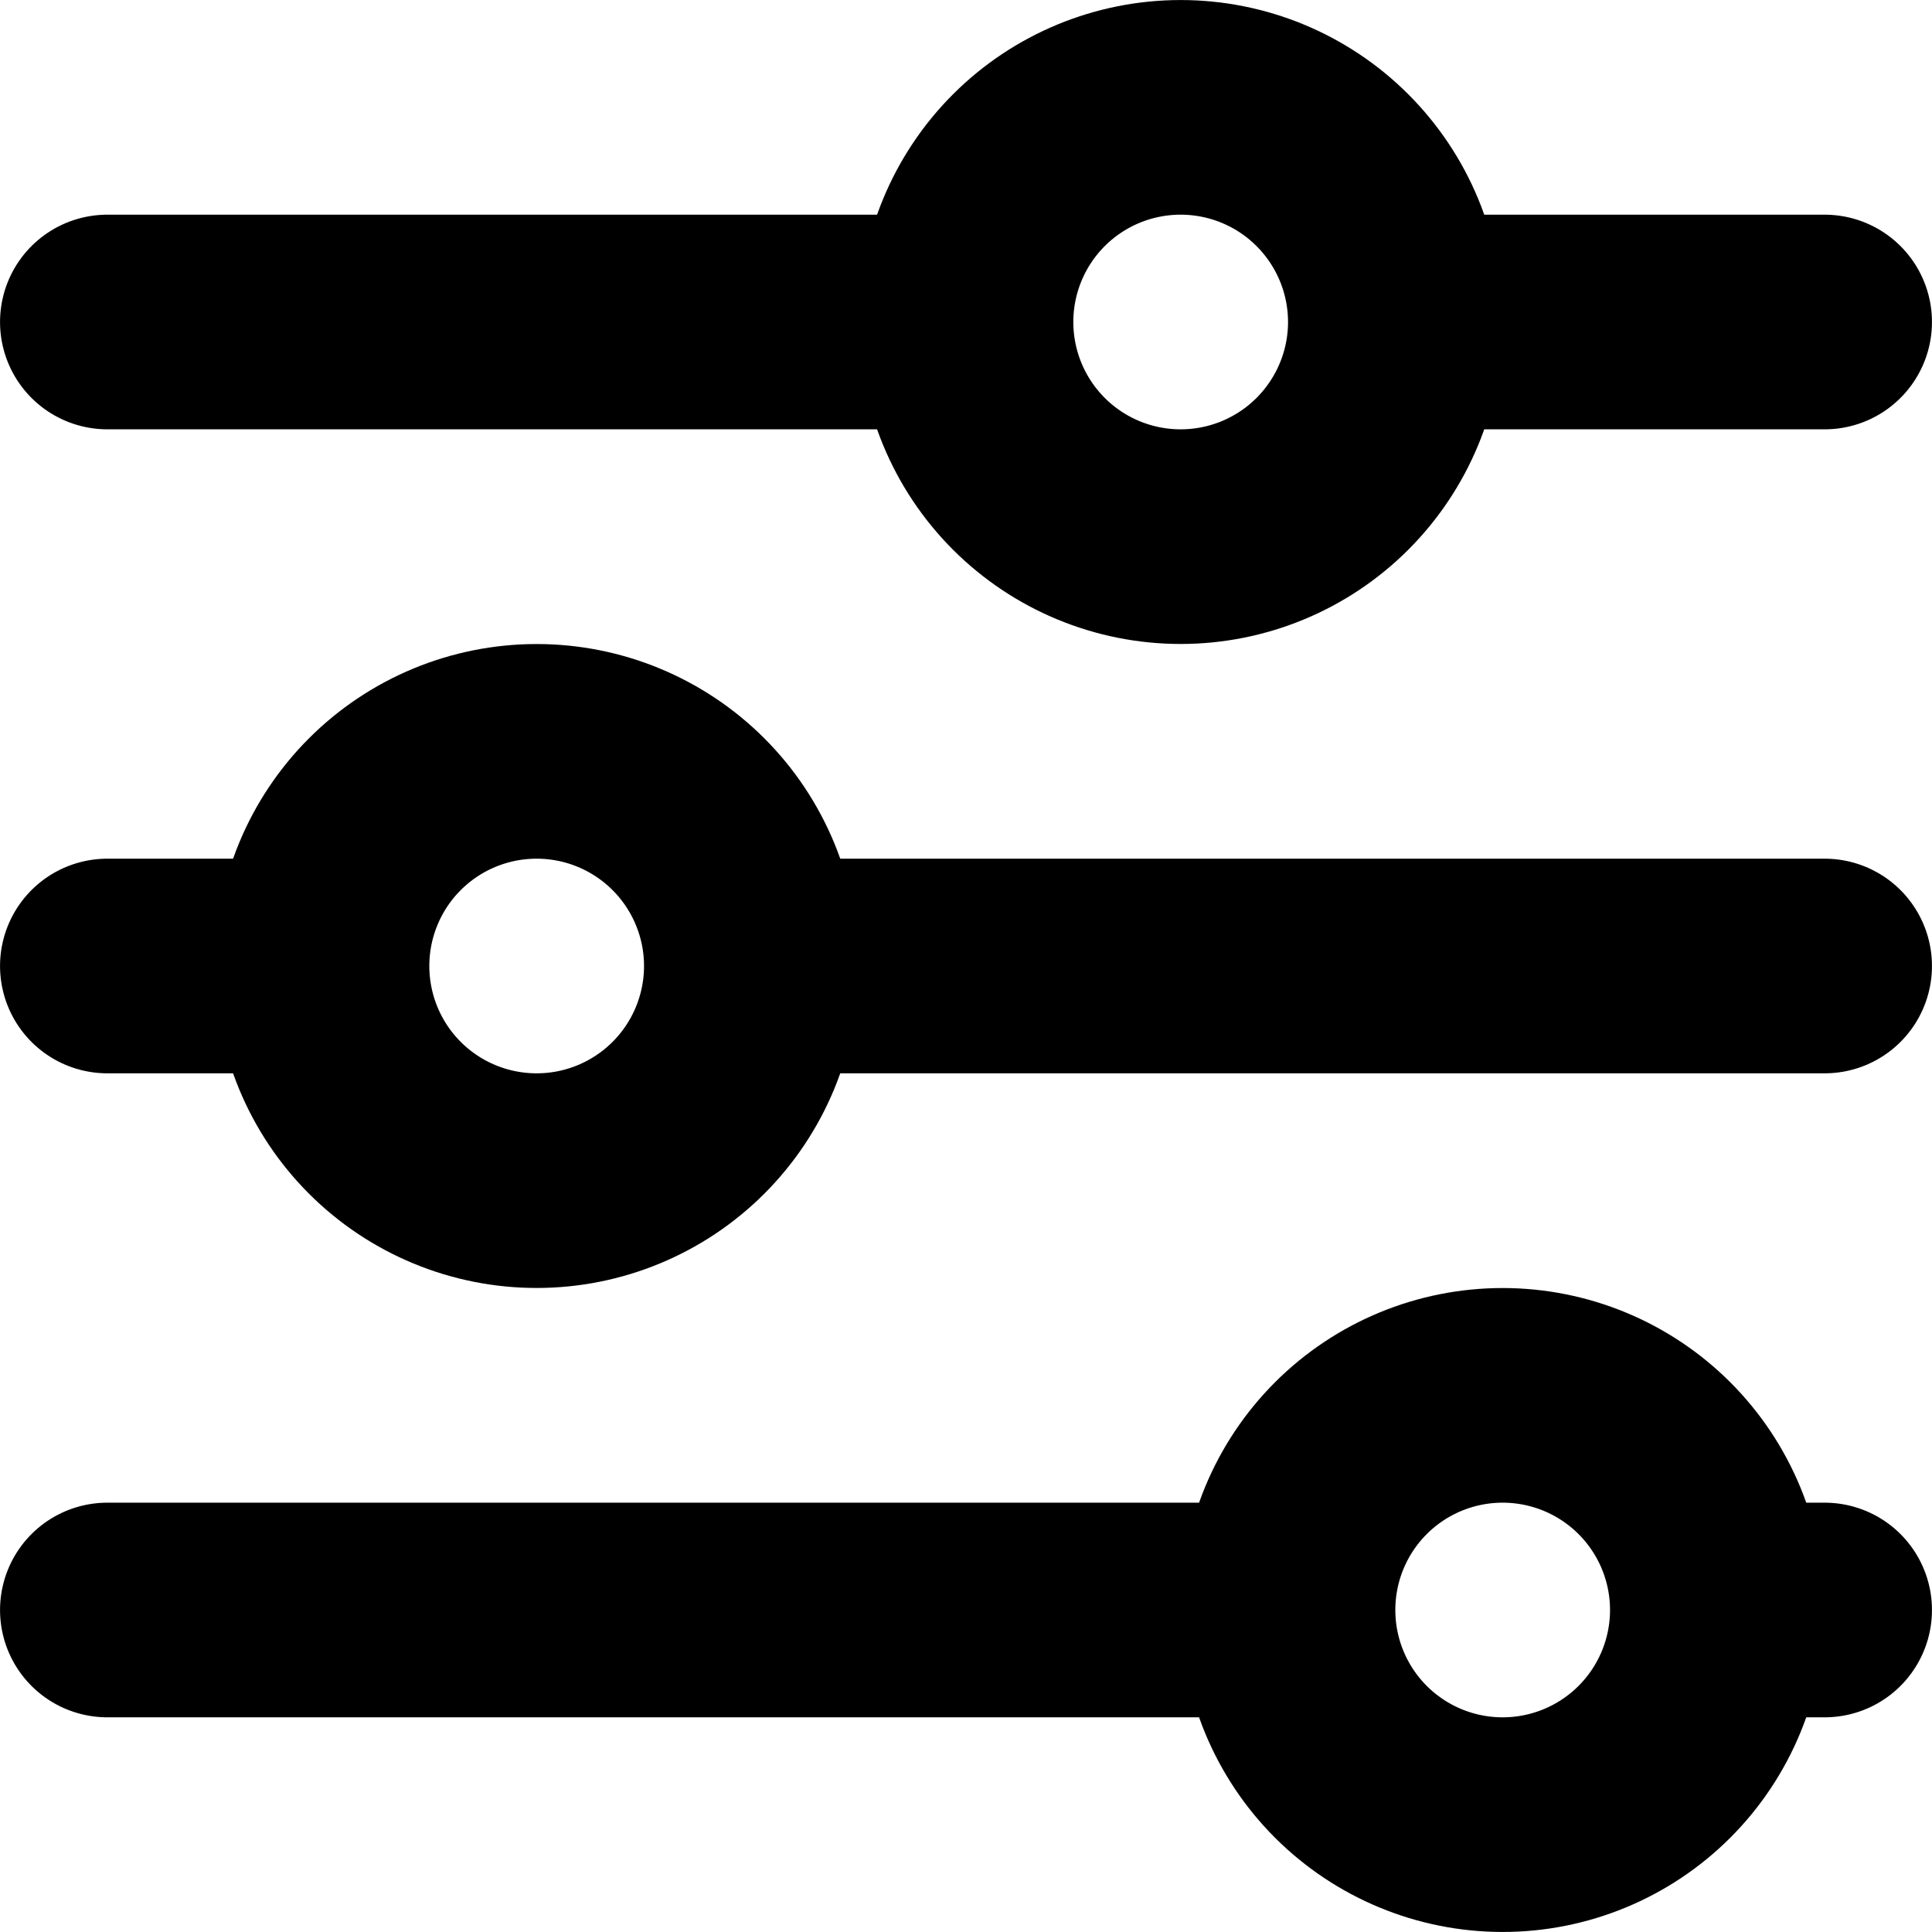
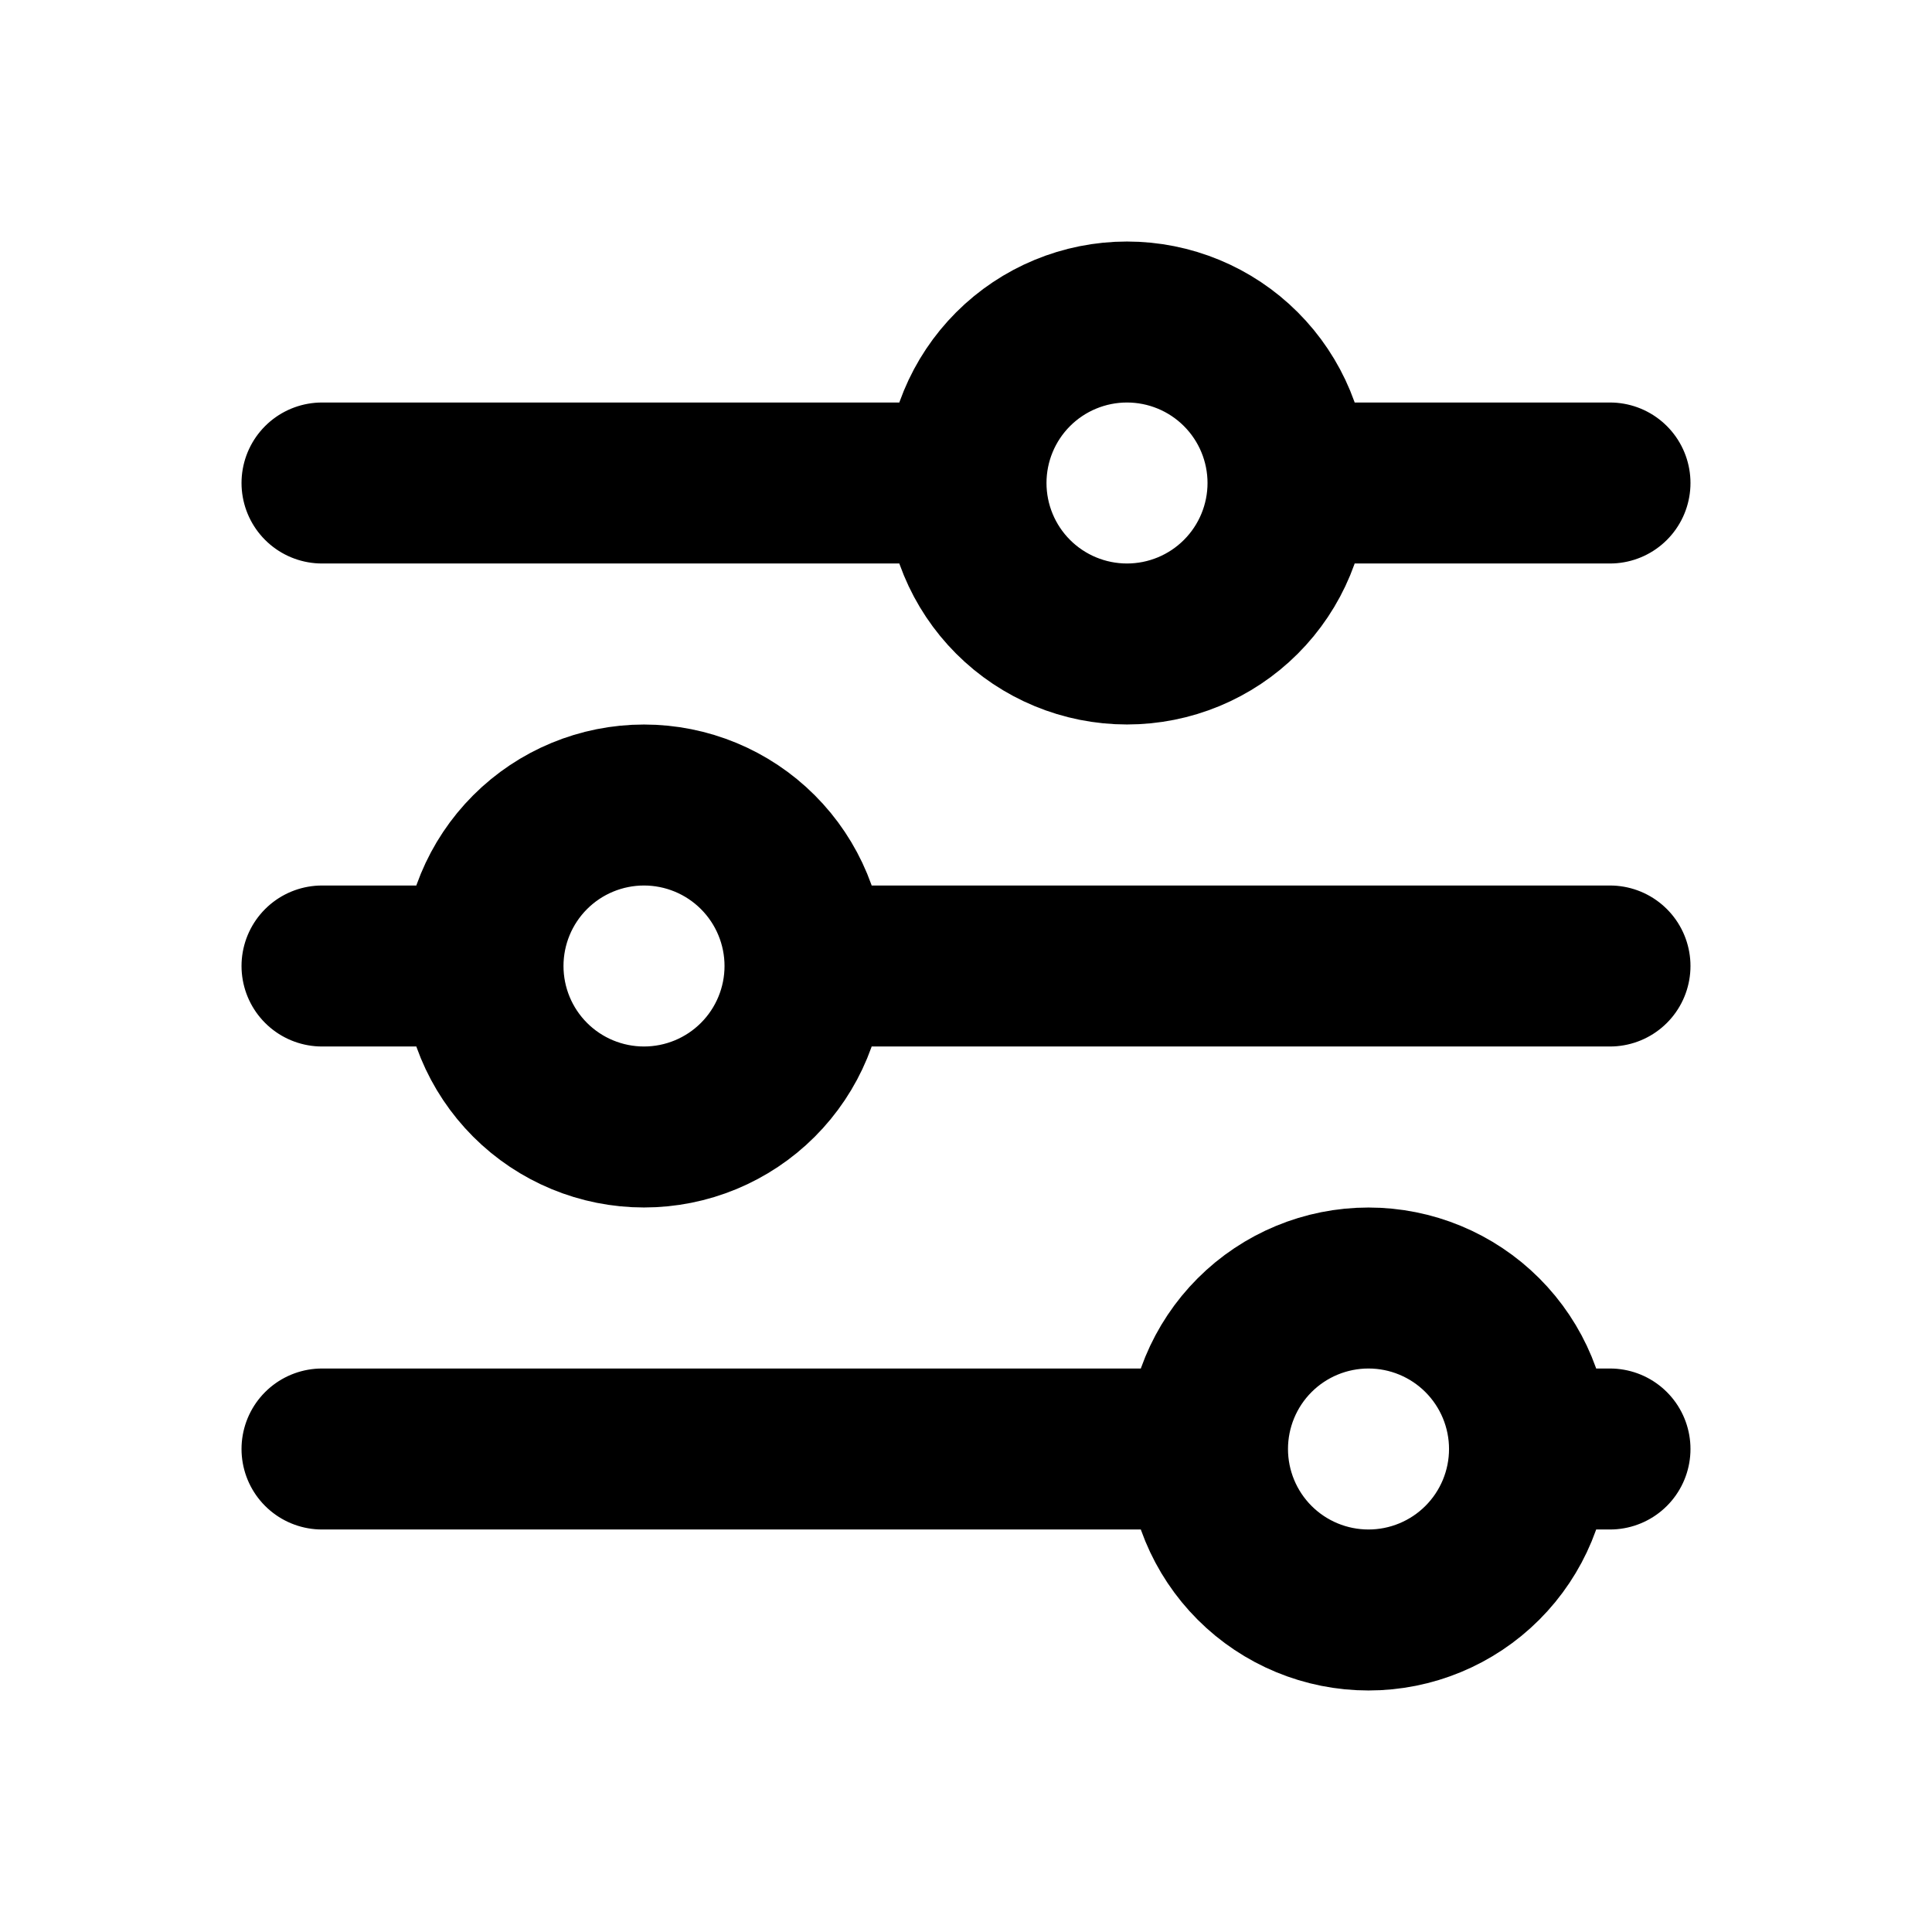
- <svg xmlns="http://www.w3.org/2000/svg" width="30" height="30" viewBox="0 0 30 30" fill="none">
-   <path d="M15 5C15 5.884 15.351 6.732 15.976 7.357C16.601 7.982 17.449 8.333 18.333 8.333C19.217 8.333 20.065 7.982 20.69 7.357C21.315 6.732 21.667 5.884 21.667 5M15 5C15 4.116 15.351 3.268 15.976 2.643C16.601 2.018 17.449 1.667 18.333 1.667C19.217 1.667 20.065 2.018 20.69 2.643C21.315 3.268 21.667 4.116 21.667 5M15 5H1.667M21.667 5H28.333M5 15C5 15.884 5.351 16.732 5.976 17.357C6.601 17.982 7.449 18.333 8.333 18.333C9.217 18.333 10.065 17.982 10.69 17.357C11.315 16.732 11.667 15.884 11.667 15M5 15C5 14.116 5.351 13.268 5.976 12.643C6.601 12.018 7.449 11.667 8.333 11.667C9.217 11.667 10.065 12.018 10.69 12.643C11.315 13.268 11.667 14.116 11.667 15M5 15H1.667M11.667 15H28.333M20 25C20 25.884 20.351 26.732 20.976 27.357C21.601 27.982 22.449 28.333 23.333 28.333C24.217 28.333 25.065 27.982 25.69 27.357C26.315 26.732 26.667 25.884 26.667 25M20 25C20 24.116 20.351 23.268 20.976 22.643C21.601 22.018 22.449 21.667 23.333 21.667C24.217 21.667 25.065 22.018 25.69 22.643C26.315 23.268 26.667 24.116 26.667 25M20 25H1.667M26.667 25H28.333" stroke="black" stroke-width="3.333" stroke-linecap="round" stroke-linejoin="round" />
+ <svg xmlns="http://www.w3.org/2000/svg" width="40" height="40" viewBox="0 0 40 40" fill="none">
+   <path d="M20 10C20 10.884 20.351 11.732 20.976 12.357C21.601 12.982 22.449 13.333 23.333 13.333C24.217 13.333 25.065 12.982 25.69 12.357C26.315 11.732 26.667 10.884 26.667 10M20 10C20 9.116 20.351 8.268 20.976 7.643C21.601 7.018 22.449 6.667 23.333 6.667C24.217 6.667 25.065 7.018 25.69 7.643C26.315 8.268 26.667 9.116 26.667 10M20 10H6.667M26.667 10H33.333M10 20C10 20.884 10.351 21.732 10.976 22.357C11.601 22.982 12.449 23.333 13.333 23.333C14.217 23.333 15.065 22.982 15.69 22.357C16.315 21.732 16.667 20.884 16.667 20M10 20C10 19.116 10.351 18.268 10.976 17.643C11.601 17.018 12.449 16.667 13.333 16.667C14.217 16.667 15.065 17.018 15.69 17.643C16.315 18.268 16.667 19.116 16.667 20M10 20H6.667M16.667 20H33.333M25 30C25 30.884 25.351 31.732 25.976 32.357C26.601 32.982 27.449 33.333 28.333 33.333C29.217 33.333 30.065 32.982 30.69 32.357C31.315 31.732 31.667 30.884 31.667 30M25 30C25 29.116 25.351 28.268 25.976 27.643C26.601 27.018 27.449 26.667 28.333 26.667C29.217 26.667 30.065 27.018 30.69 27.643C31.315 28.268 31.667 29.116 31.667 30M25 30H6.667M31.667 30H33.333" stroke="black" stroke-width="3.333" stroke-linecap="round" stroke-linejoin="round" />
</svg>
